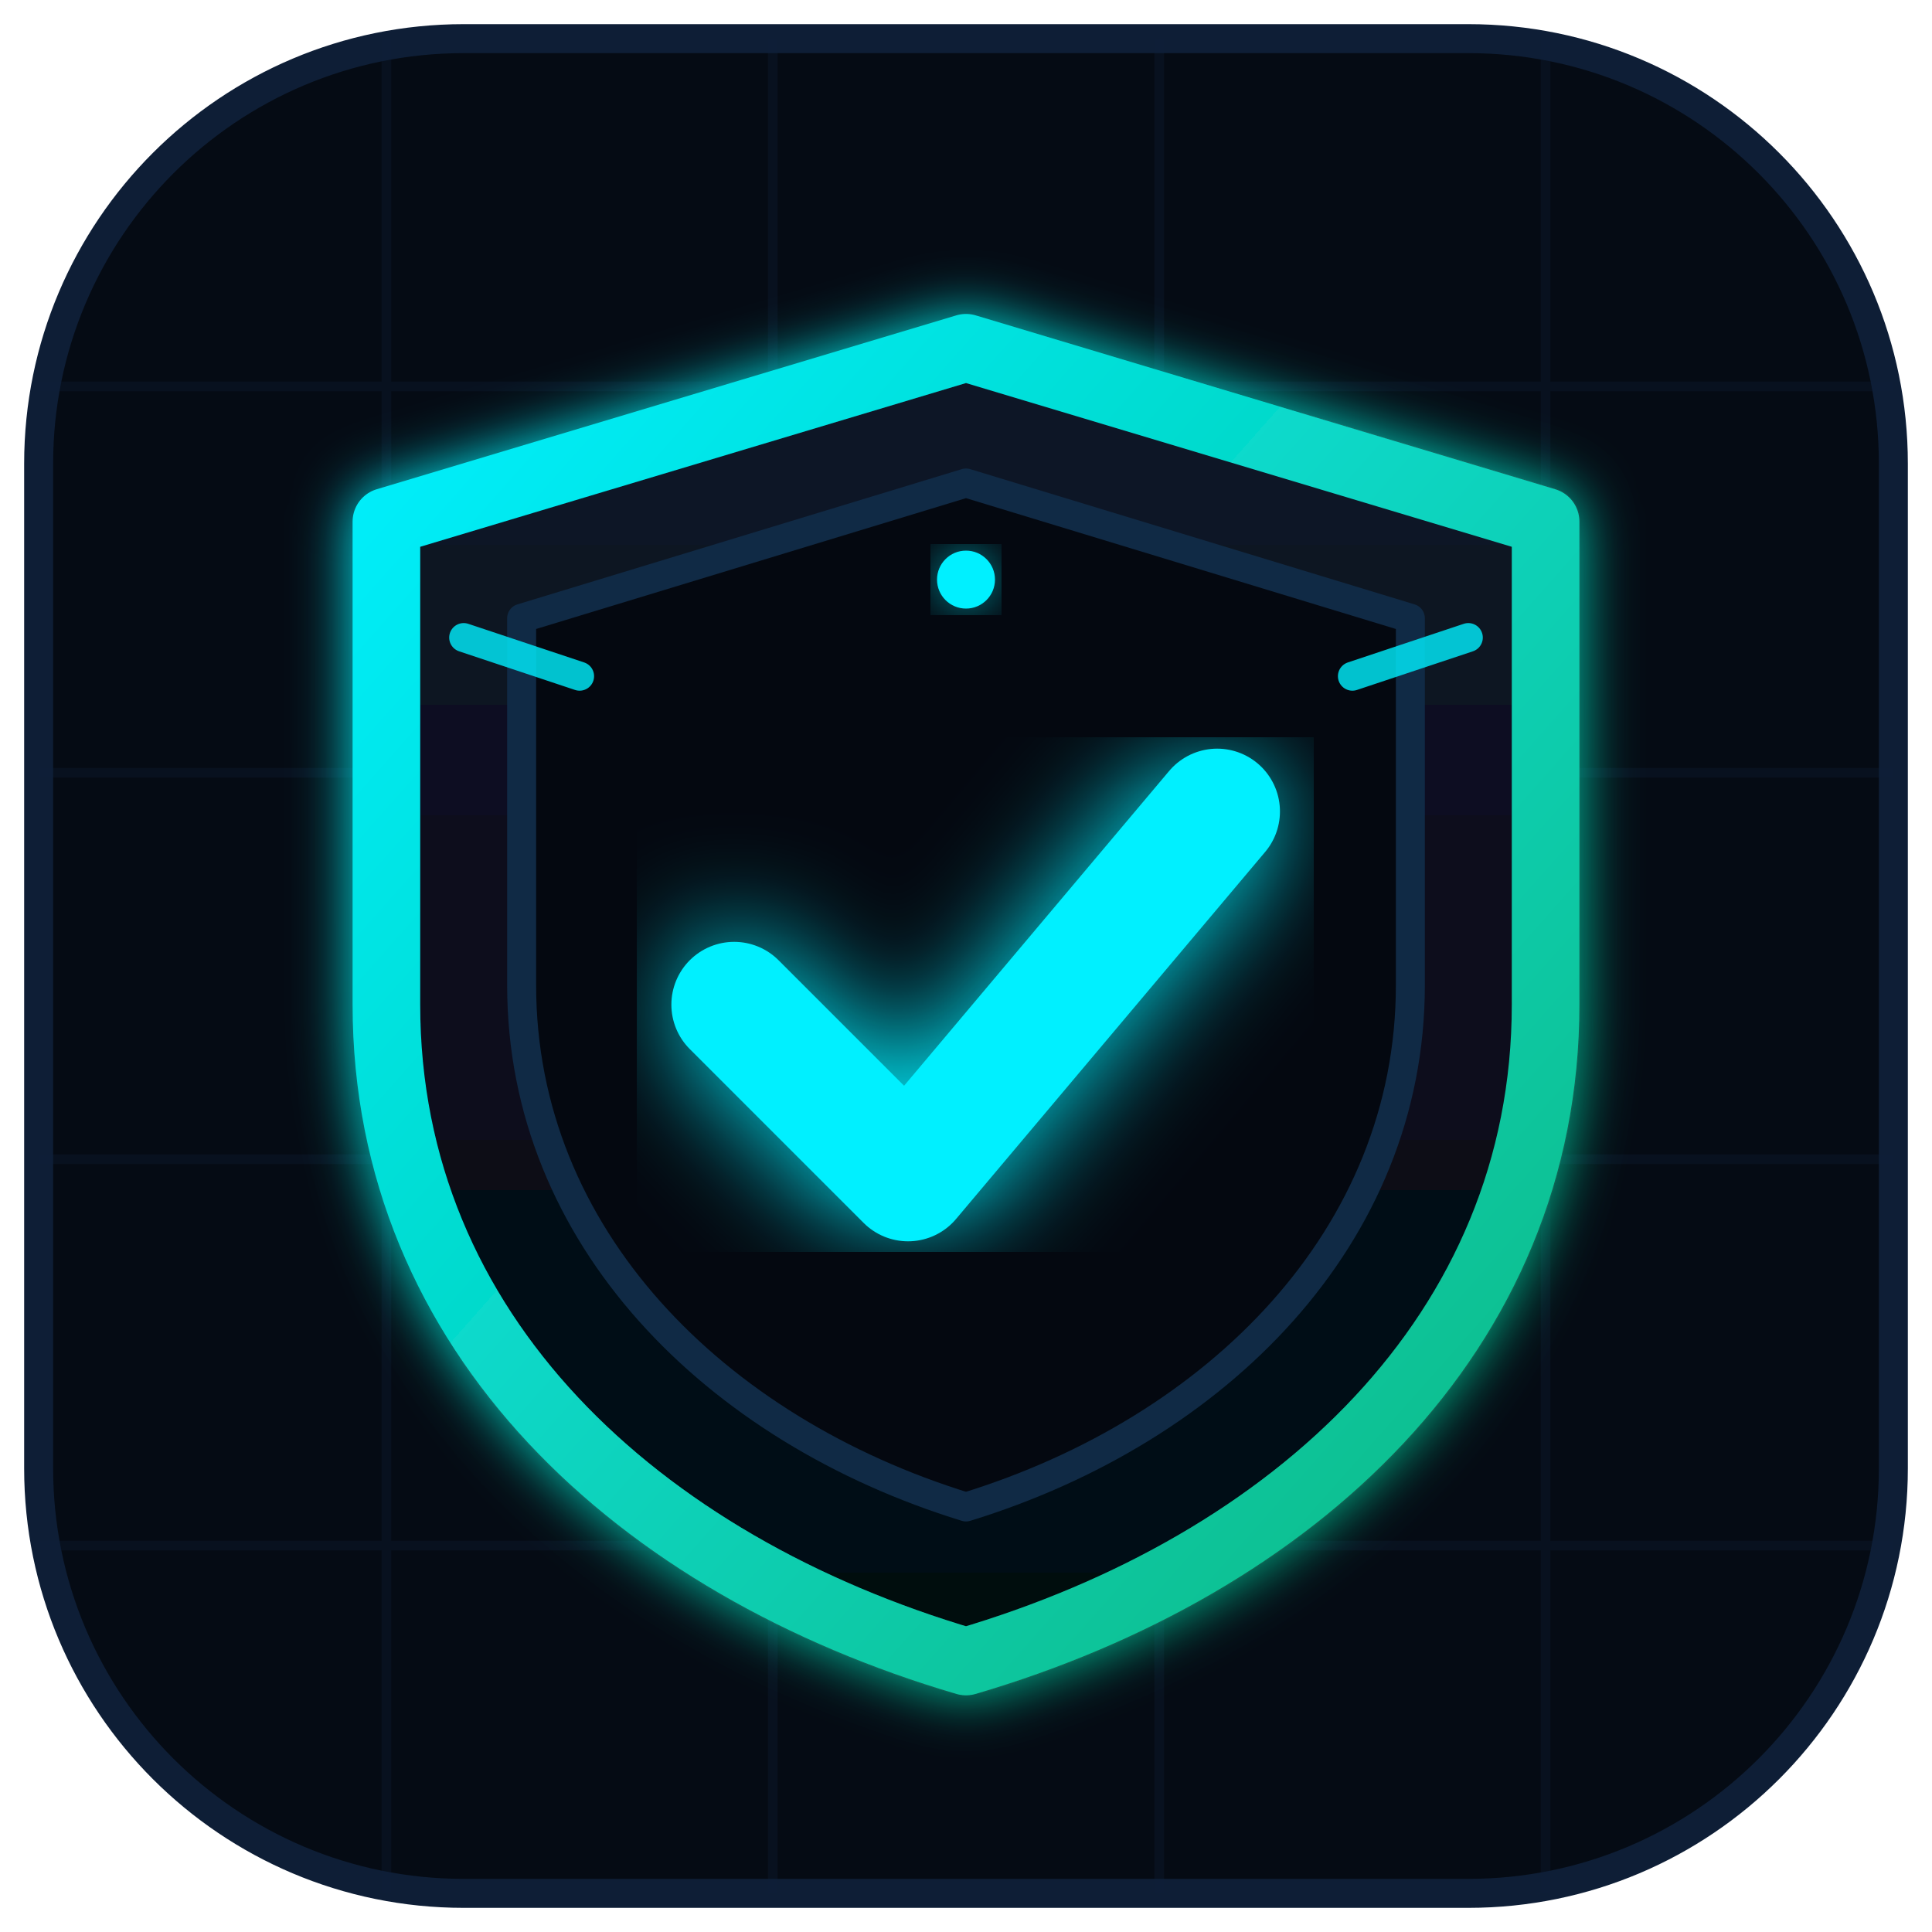
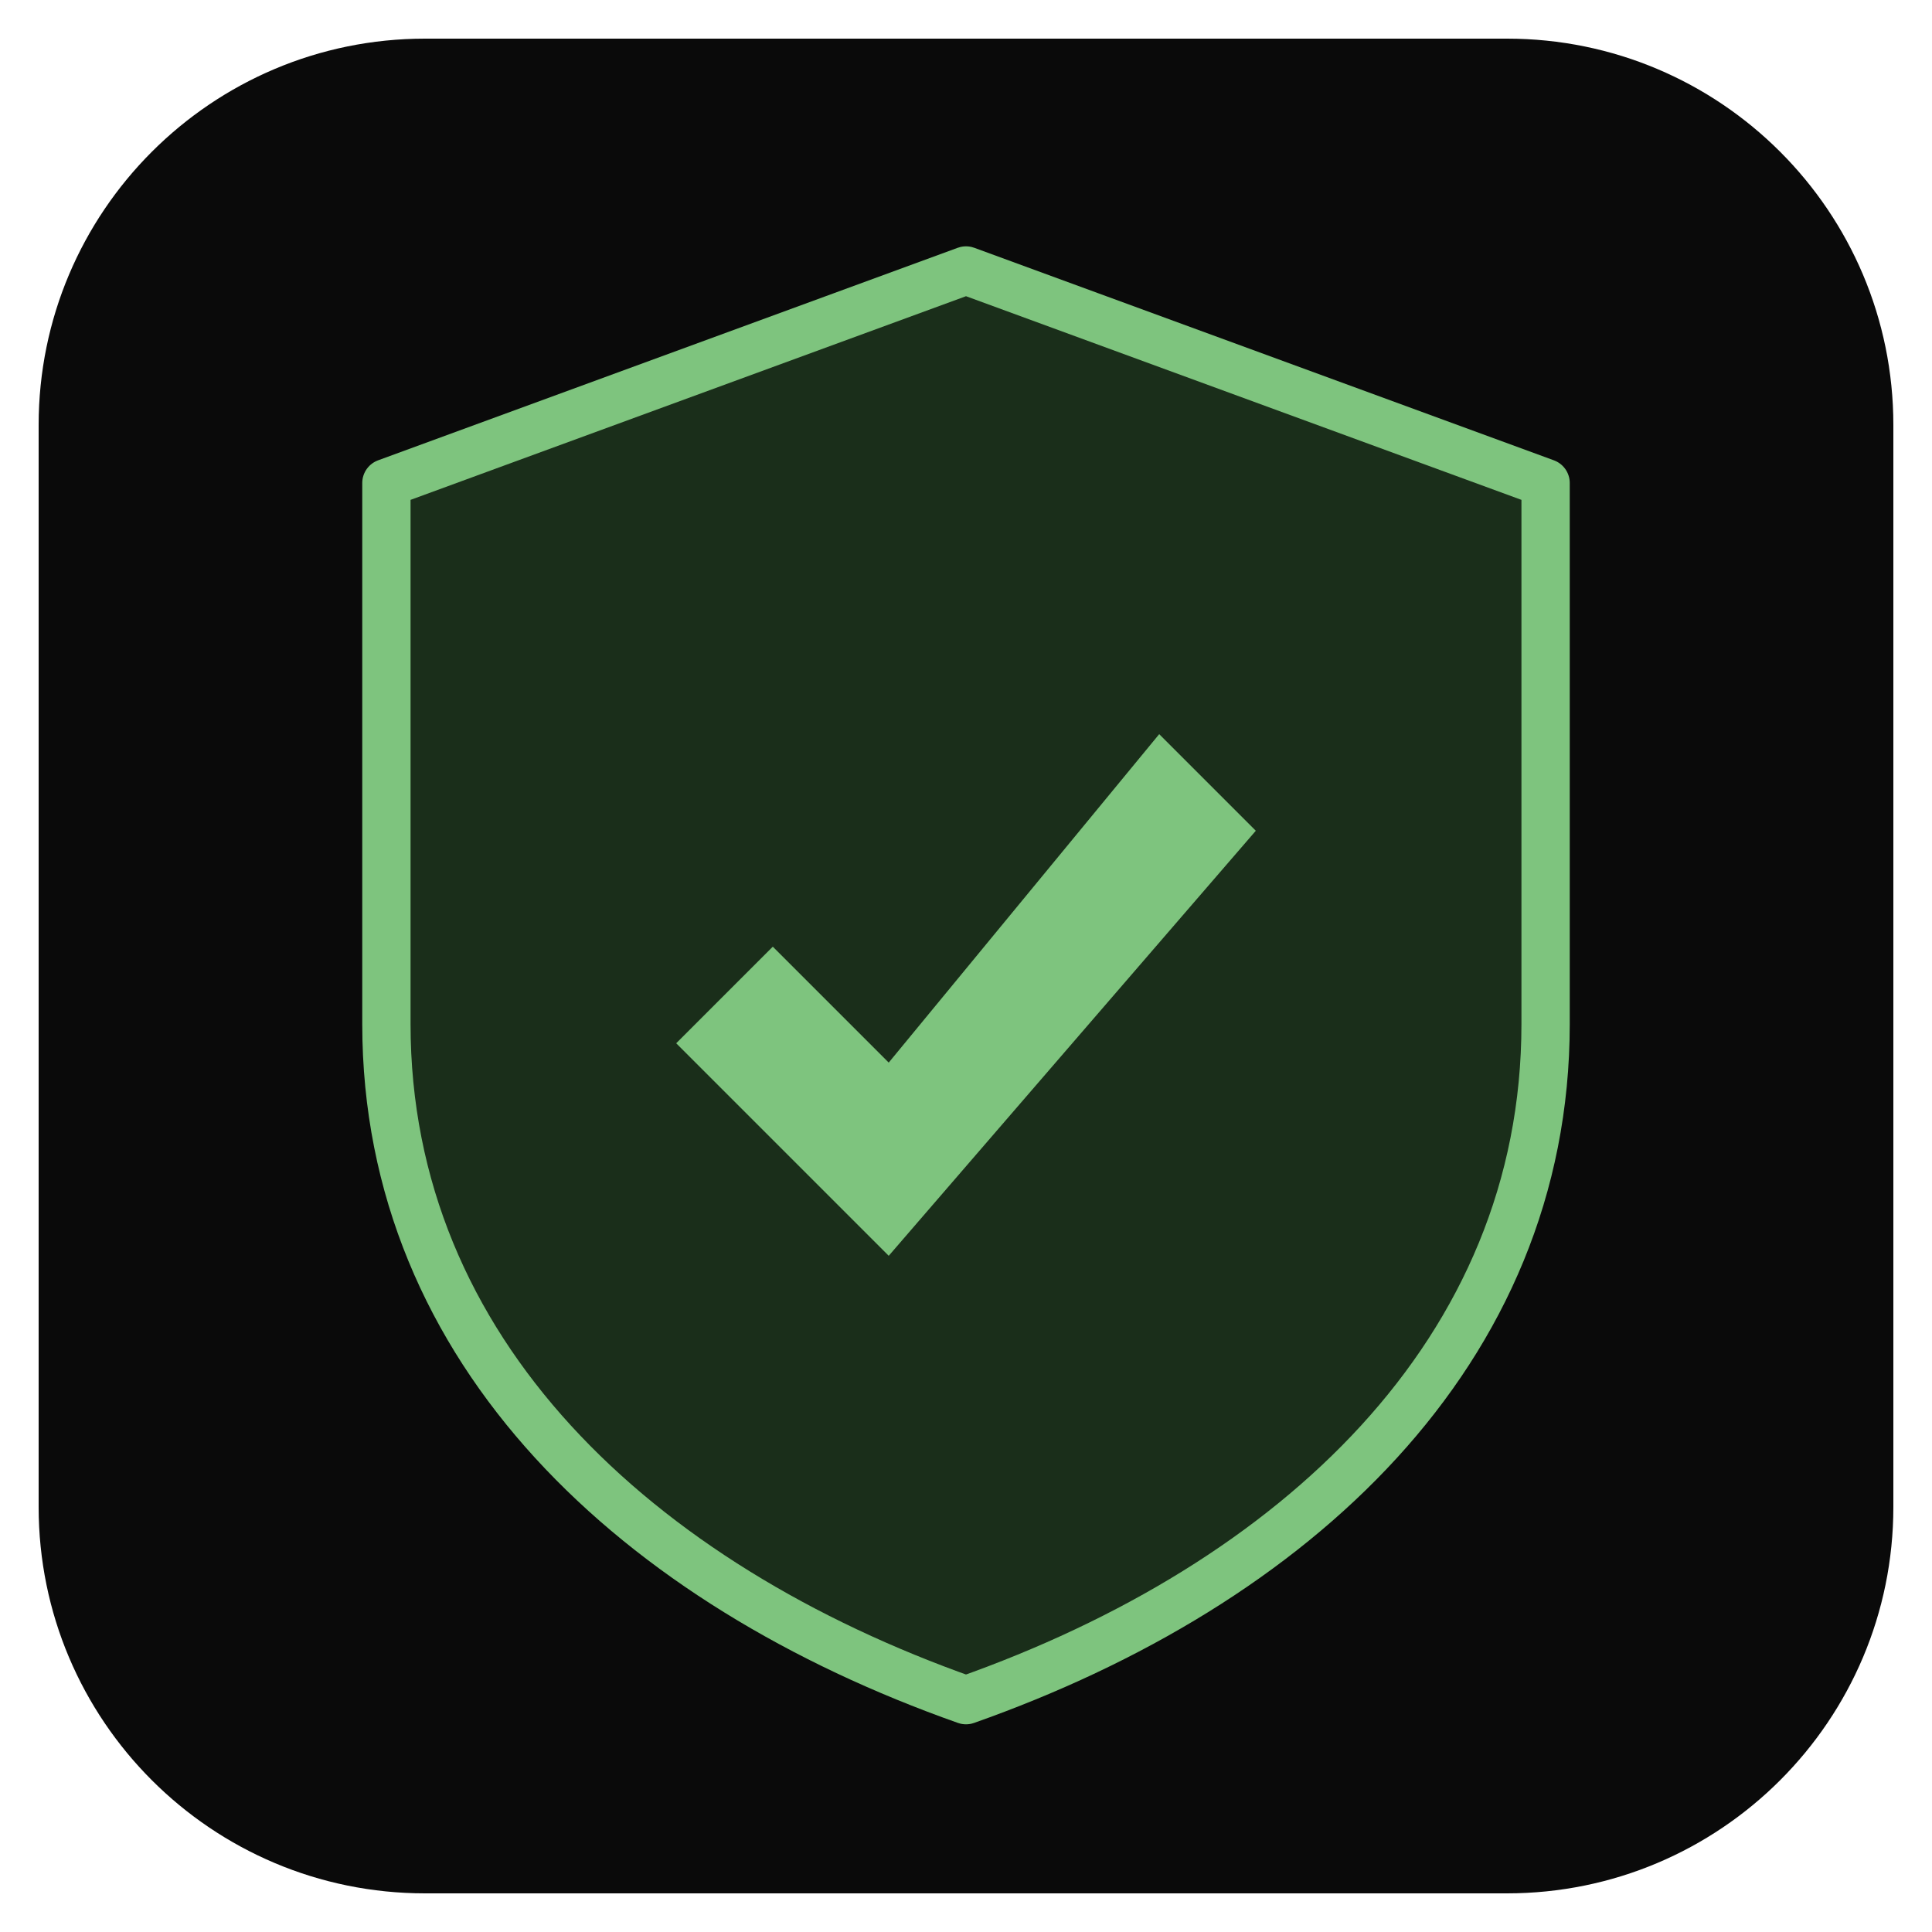
- <svg xmlns="http://www.w3.org/2000/svg" viewBox="0 0 100 100" width="100%" height="100%">
-   <defs>
-     <linearGradient id="cyber-cyan" x1="0%" y1="0%" x2="100%" y2="100%">
-       <stop offset="0%" stop-color="#00F0FF" />
-       <stop offset="100%" stop-color="#0072FF" />
-     </linearGradient>
-     <linearGradient id="cyber-emerald" x1="0%" y1="0%" x2="100%" y2="100%">
-       <stop offset="0%" stop-color="#00F0FF" />
-       <stop offset="100%" stop-color="#10B981" />
-     </linearGradient>
-     <linearGradient id="shield-grad" x1="0%" y1="0%" x2="0%" y2="100%">
-       <stop offset="0%" stop-color="#0B1528" />
-       <stop offset="100%" stop-color="#040810" />
-     </linearGradient>
-     <filter id="neon-glow" x="-20%" y="-20%" width="140%" height="140%">
-       <feGaussianBlur stdDeviation="3" result="blur" />
-       <feMerge>
-         <feMergeNode in="blur" />
-         <feMergeNode in="SourceGraphic" />
-       </feMerge>
-     </filter>
-     <filter id="subtle-glow" x="-10%" y="-10%" width="120%" height="120%">
-       <feGaussianBlur stdDeviation="1.5" result="blur" />
-       <feMerge>
-         <feMergeNode in="blur" />
-         <feMergeNode in="SourceGraphic" />
-       </feMerge>
-     </filter>
-   </defs>
-   <rect x="2" y="2" width="96" height="96" rx="22" fill="#050B14" stroke="#0E1E36" stroke-width="1.5" />
-   <g stroke="#0F1F38" stroke-width="0.5" opacity="0.3">
-     <line x1="20" y1="2" x2="20" y2="98" />
-     <line x1="40" y1="2" x2="40" y2="98" />
-     <line x1="60" y1="2" x2="60" y2="98" />
-     <line x1="80" y1="2" x2="80" y2="98" />
-     <line x1="2" y1="20" x2="98" y2="20" />
-     <line x1="2" y1="40" x2="98" y2="40" />
-     <line x1="2" y1="60" x2="98" y2="60" />
-     <line x1="2" y1="80" x2="98" y2="80" />
-   </g>
-   <path d="M 50 18 L 80 27 V 52 C 80 69 67 81 50 86 C 33 81 20 69 20 52 V 27 Z" fill="url(#shield-grad)" stroke="url(#cyber-emerald)" stroke-width="3.5" stroke-linejoin="round" filter="url(#subtle-glow)" />
-   <path d="M 50 25 L 73 32 V 51 C 73 64 63 74 50 78 C 37 74 27 64 27 51 V 32 Z" fill="#040810" stroke="#102A45" stroke-width="1.5" stroke-linejoin="round" />
-   <circle cx="50" cy="30" r="1.5" fill="#00F0FF" filter="url(#subtle-glow)" />
-   <path d="M 24 33 L 30 35" stroke="#00F0FF" stroke-width="1.5" stroke-linecap="round" opacity="0.8" />
-   <path d="M 76 33 L 70 35" stroke="#00F0FF" stroke-width="1.5" stroke-linecap="round" opacity="0.8" />
-   <path d="M 38 52 L 47 61 L 63 42" fill="none" stroke="#00F0FF" stroke-width="6.5" stroke-linecap="round" stroke-linejoin="round" filter="url(#neon-glow)" />
+ <svg xmlns="http://www.w3.org/2000/svg" viewBox="0 0 100 100" width="100" height="100">
+   <rect x="2" y="2" width="96" height="96" rx="20" fill="#0a0a0a" />
+   <path d="M50 14 L80 25 V53 C80 70 67 82 50 88 C33 82 20 70 20 53 V25Z" fill="#1a2e1a" stroke="#7EC47E" stroke-width="2.5" stroke-linejoin="round" />
+   <polygon points="35,54 40,49 46,55 60,38 65,43 46,65" fill="#7EC47E" />
</svg>
